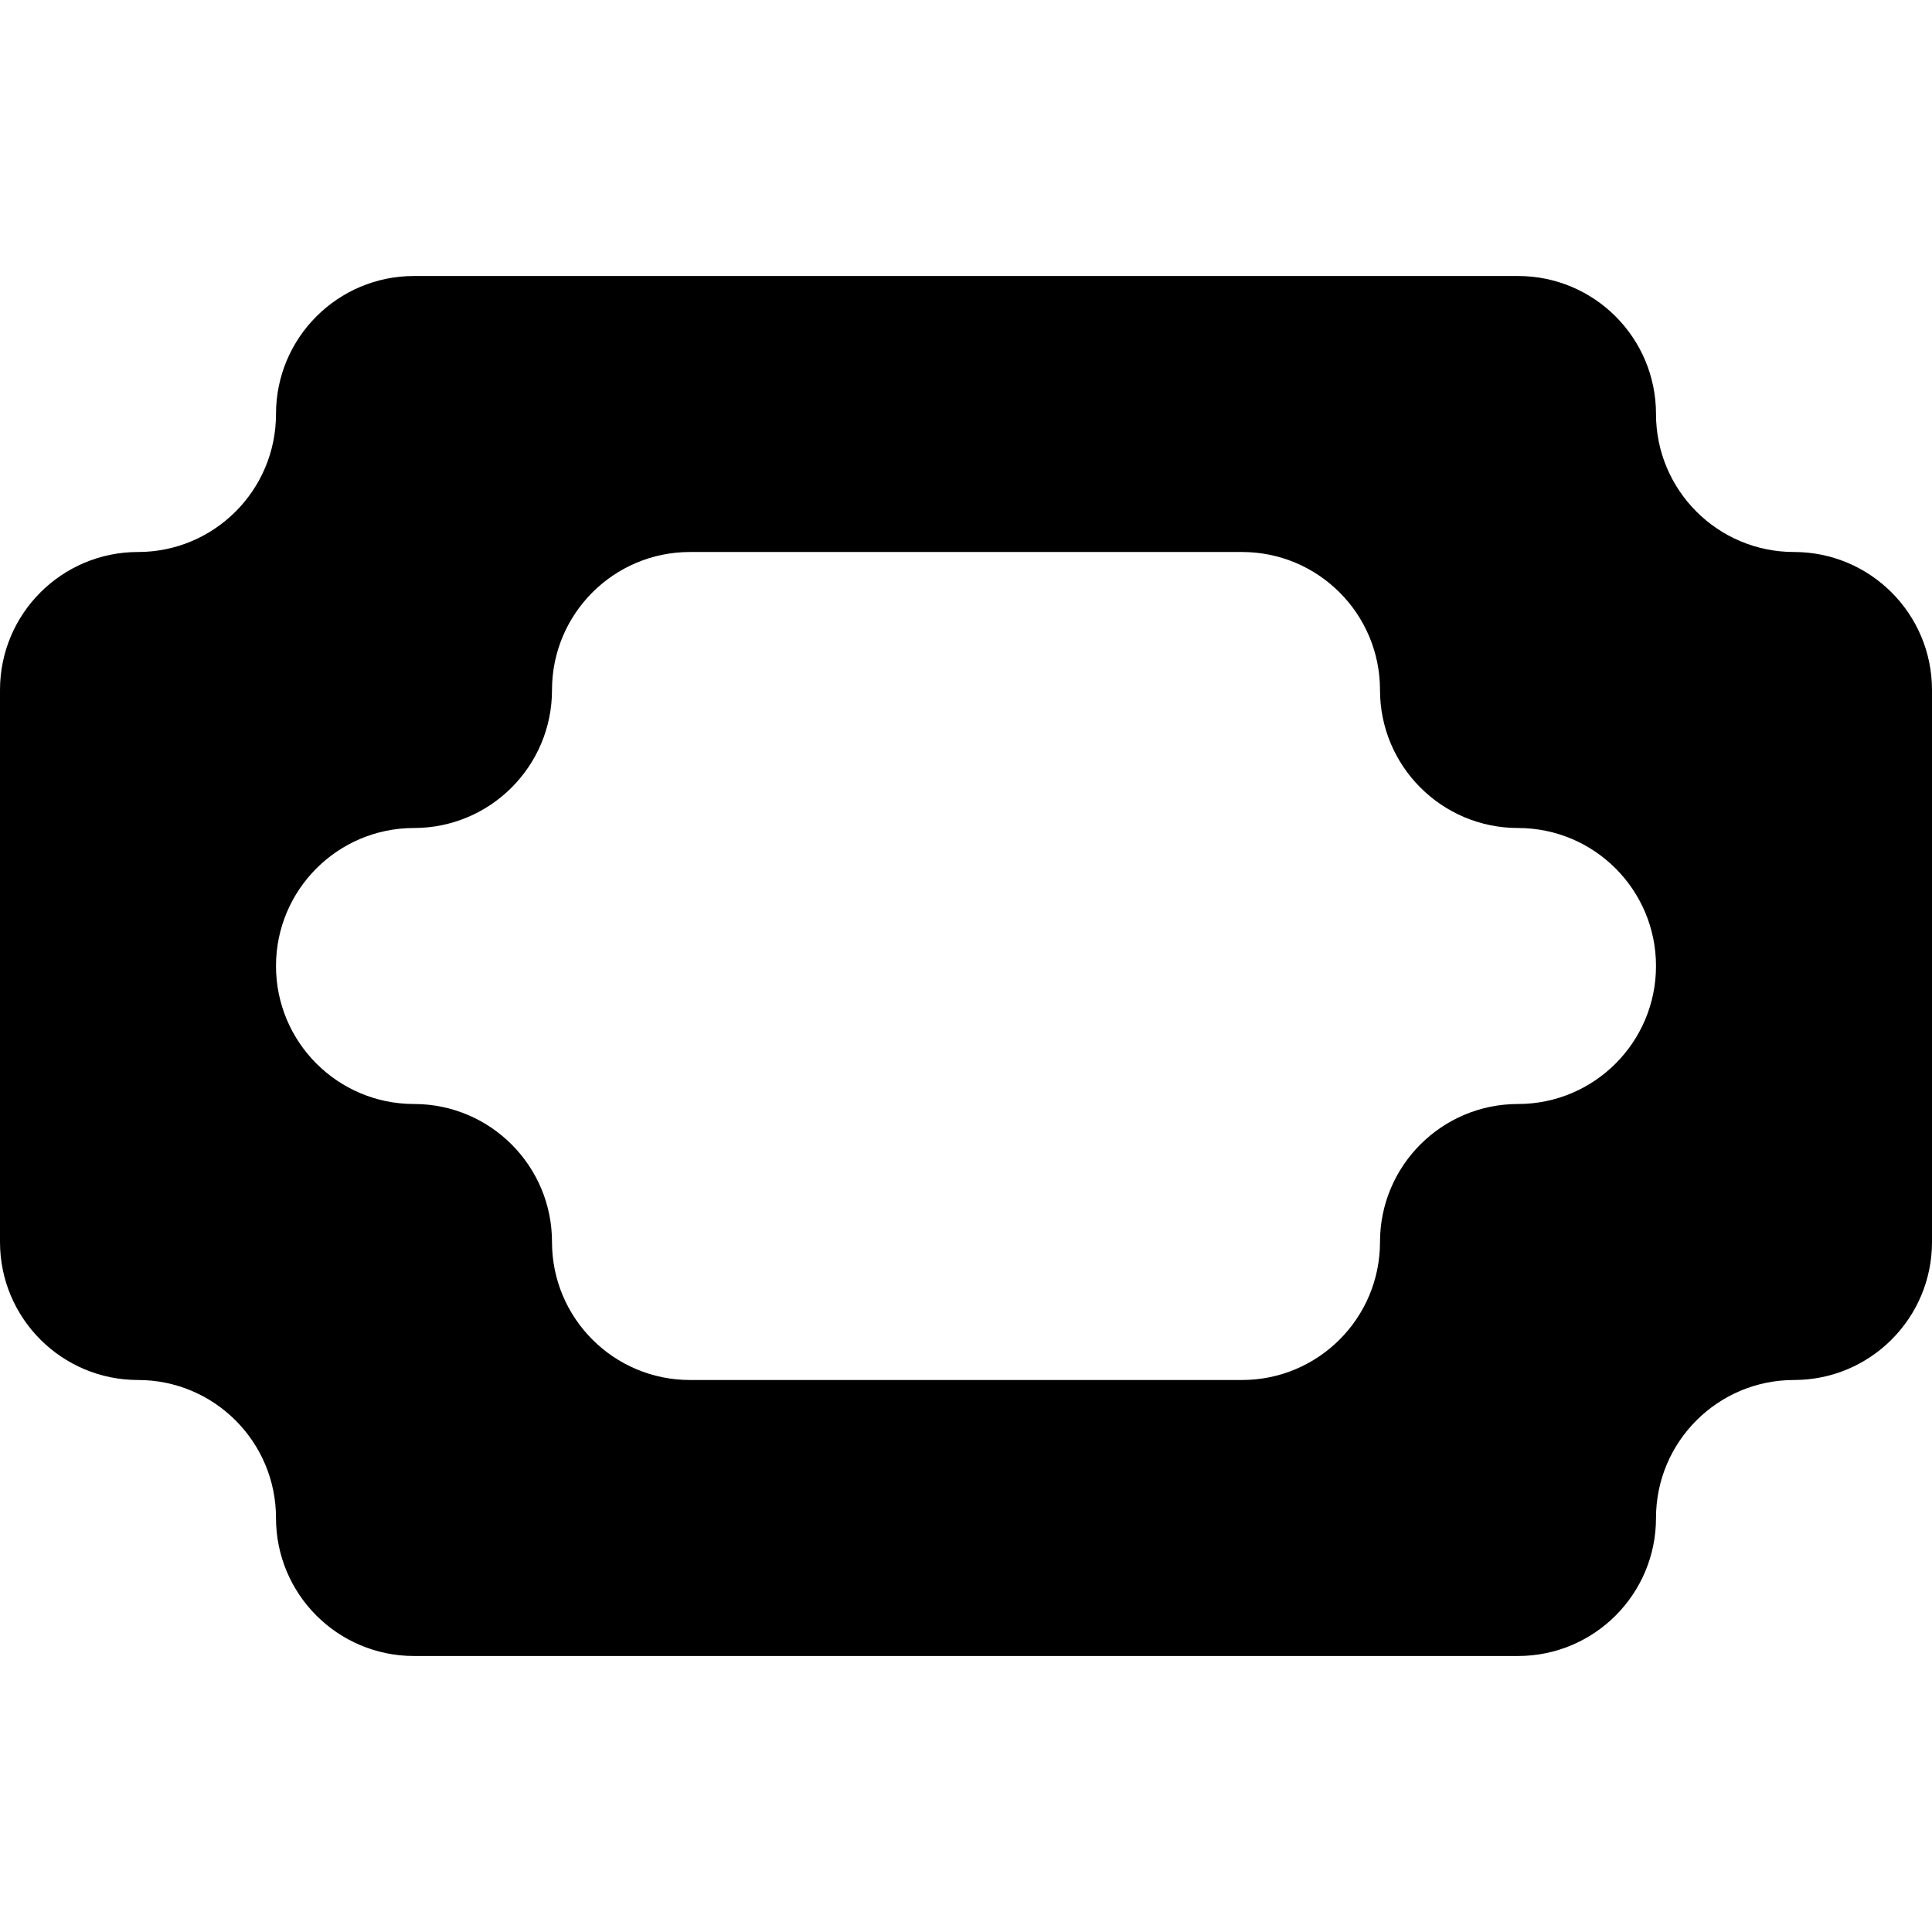
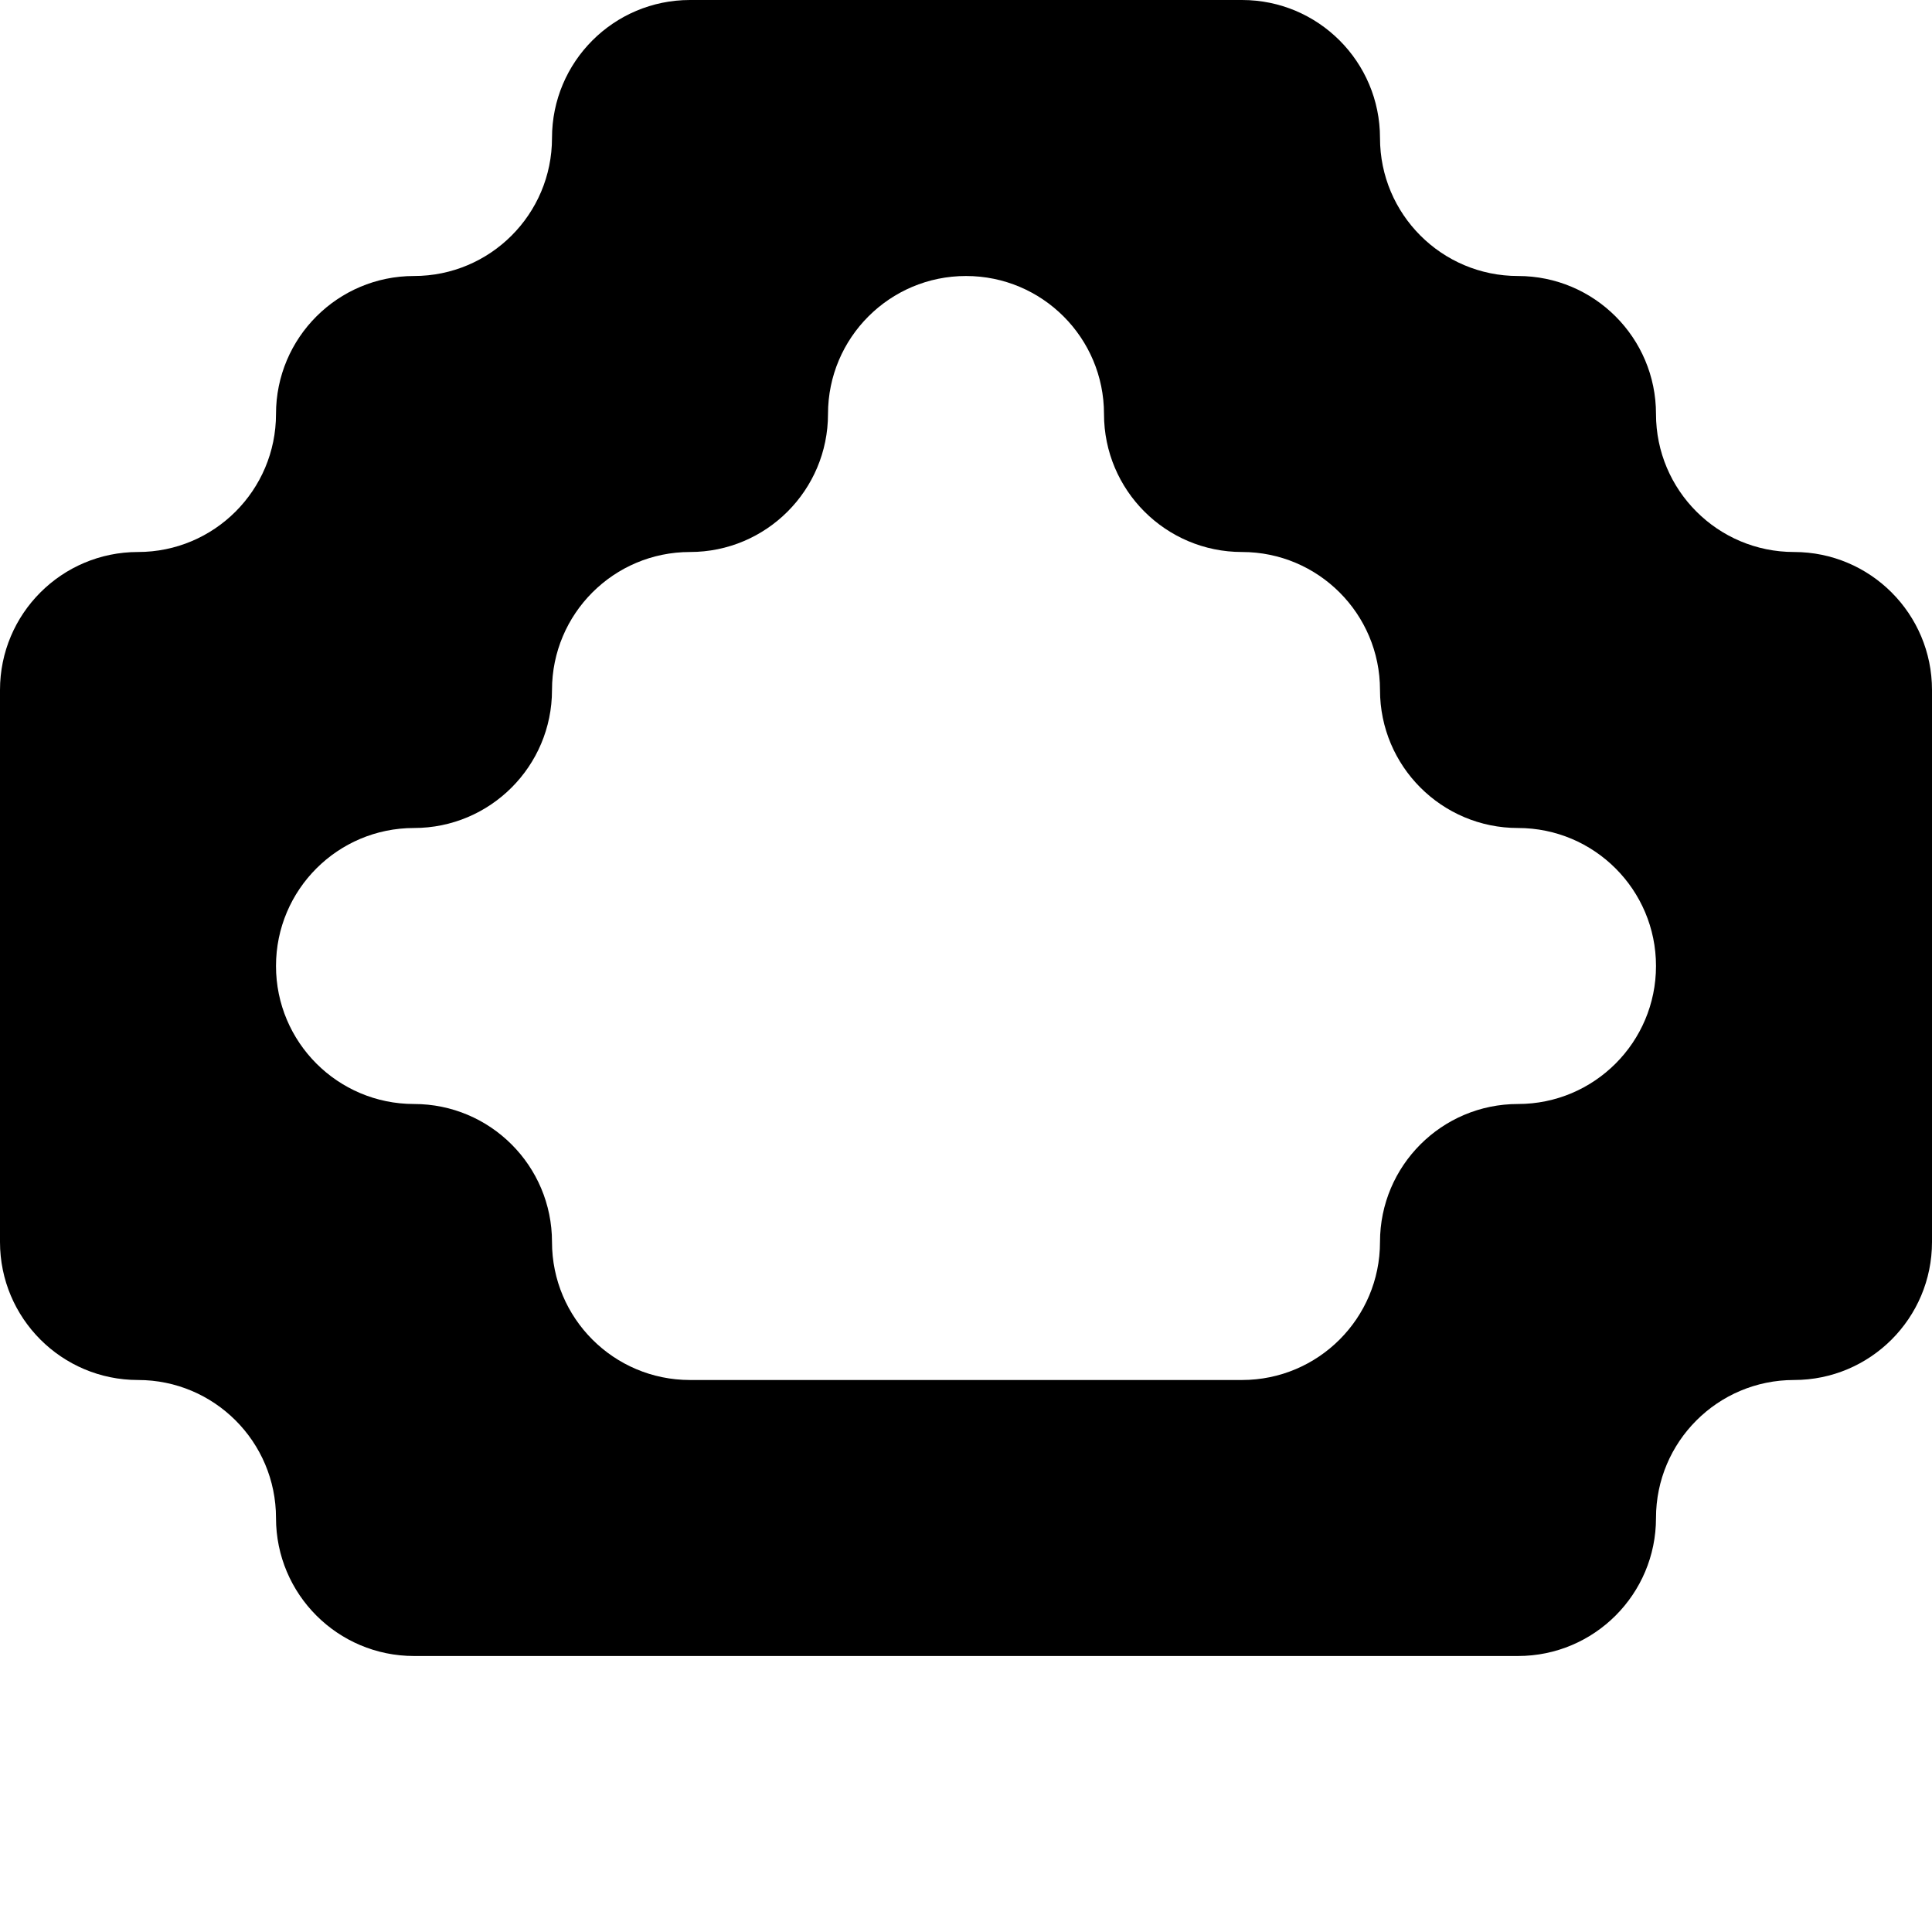
<svg xmlns="http://www.w3.org/2000/svg" viewBox="0 0 7 7">
-   <path d="M1.5 1L5.5 1A0.5 0.5 0 0 1 6 1.5L6 1.5A0.5 0.5 0 0 0 6.5 2L6.5 2A0.5 0.5 0 0 1 7 2.5L7 4.5A0.5 0.5 0 0 1 6.5 5L6.5 5A0.5 0.5 0 0 0 6 5.5L6 5.5A0.5 0.5 0 0 1 5.5 6L1.5 6A0.5 0.5 0 0 1 1 5.5L1 5.5A0.5 0.5 0 0 0 0.5 5L0.5 5A0.5 0.5 0 0 1 0 4.5L0 2.5A0.5 0.5 0 0 1 0.5 2L0.5 2A0.5 0.5 0 0 0 1 1.5L1 1.5A0.5 0.5 0 0 1 1.5 1ZM2 2.5L2 2.5A0.5 0.5 0 0 1 1.5 3L1.5 3A0.5 0.5 0 0 0 1 3.5L1 3.5A0.5 0.5 0 0 0 1.5 4L1.5 4A0.5 0.5 0 0 1 2 4.5L2 4.5A0.5 0.5 0 0 0 2.5 5L4.5 5A0.5 0.5 0 0 0 5 4.5L5 4.5A0.5 0.5 0 0 1 5.5 4L5.5 4A0.5 0.5 0 0 0 6 3.5L6 3.5A0.5 0.5 0 0 0 5.5 3L5.5 3A0.5 0.5 0 0 1 5 2.5L5 2.5A0.5 0.5 0 0 0 4.5 2L2.5 2A0.5 0.5 0 0 0 2 2.5Z" fill="currentColor" fill-rule="evenodd" />
+   <path d="M2.5 0L4.5 0A0.5 0.5 0 0 1 5 0.5L5 0.5A0.5 0.5 0 0 0 5.5 1L5.5 1A0.5 0.5 0 0 1 6 1.5L6 1.5A0.5 0.5 0 0 0 6.5 2L6.5 2A0.5 0.5 0 0 1 7 2.5L7 4.5A0.5 0.5 0 0 1 6.5 5L6.5 5A0.5 0.5 0 0 0 6 5.5L6 5.5A0.5 0.5 0 0 1 5.5 6L1.5 6A0.5 0.5 0 0 1 1 5.5L1 5.5A0.5 0.5 0 0 0 0.5 5L0.5 5A0.5 0.5 0 0 1 0 4.5L0 2.5A0.5 0.5 0 0 1 0.5 2L0.5 2A0.5 0.5 0 0 0 1 1.5L1 1.5A0.5 0.5 0 0 1 1.5 1L1.5 1A0.5 0.5 0 0 0 2 0.5L2 0.5A0.5 0.5 0 0 1 2.5 0ZM3.5 1L3.5 1A0.5 0.5 0 0 0 3 1.5L3 1.5A0.5 0.5 0 0 1 2.5 2L2.5 2A0.5 0.5 0 0 0 2 2.5L2 2.5A0.5 0.5 0 0 1 1.5 3L1.5 3A0.5 0.5 0 0 0 1 3.5L1 3.5A0.5 0.5 0 0 0 1.5 4L1.5 4A0.5 0.5 0 0 1 2 4.5L2 4.5A0.5 0.5 0 0 0 2.5 5L4.5 5A0.5 0.5 0 0 0 5 4.5L5 4.5A0.5 0.5 0 0 1 5.5 4L5.5 4A0.5 0.5 0 0 0 6 3.5L6 3.5A0.5 0.5 0 0 0 5.5 3L5.5 3A0.5 0.5 0 0 1 5 2.5L5 2.5A0.5 0.5 0 0 0 4.5 2L4.5 2A0.5 0.5 0 0 1 4 1.5L4 1.5A0.5 0.5 0 0 0 3.5 1Z" fill="currentColor" fill-rule="evenodd" />
</svg>
